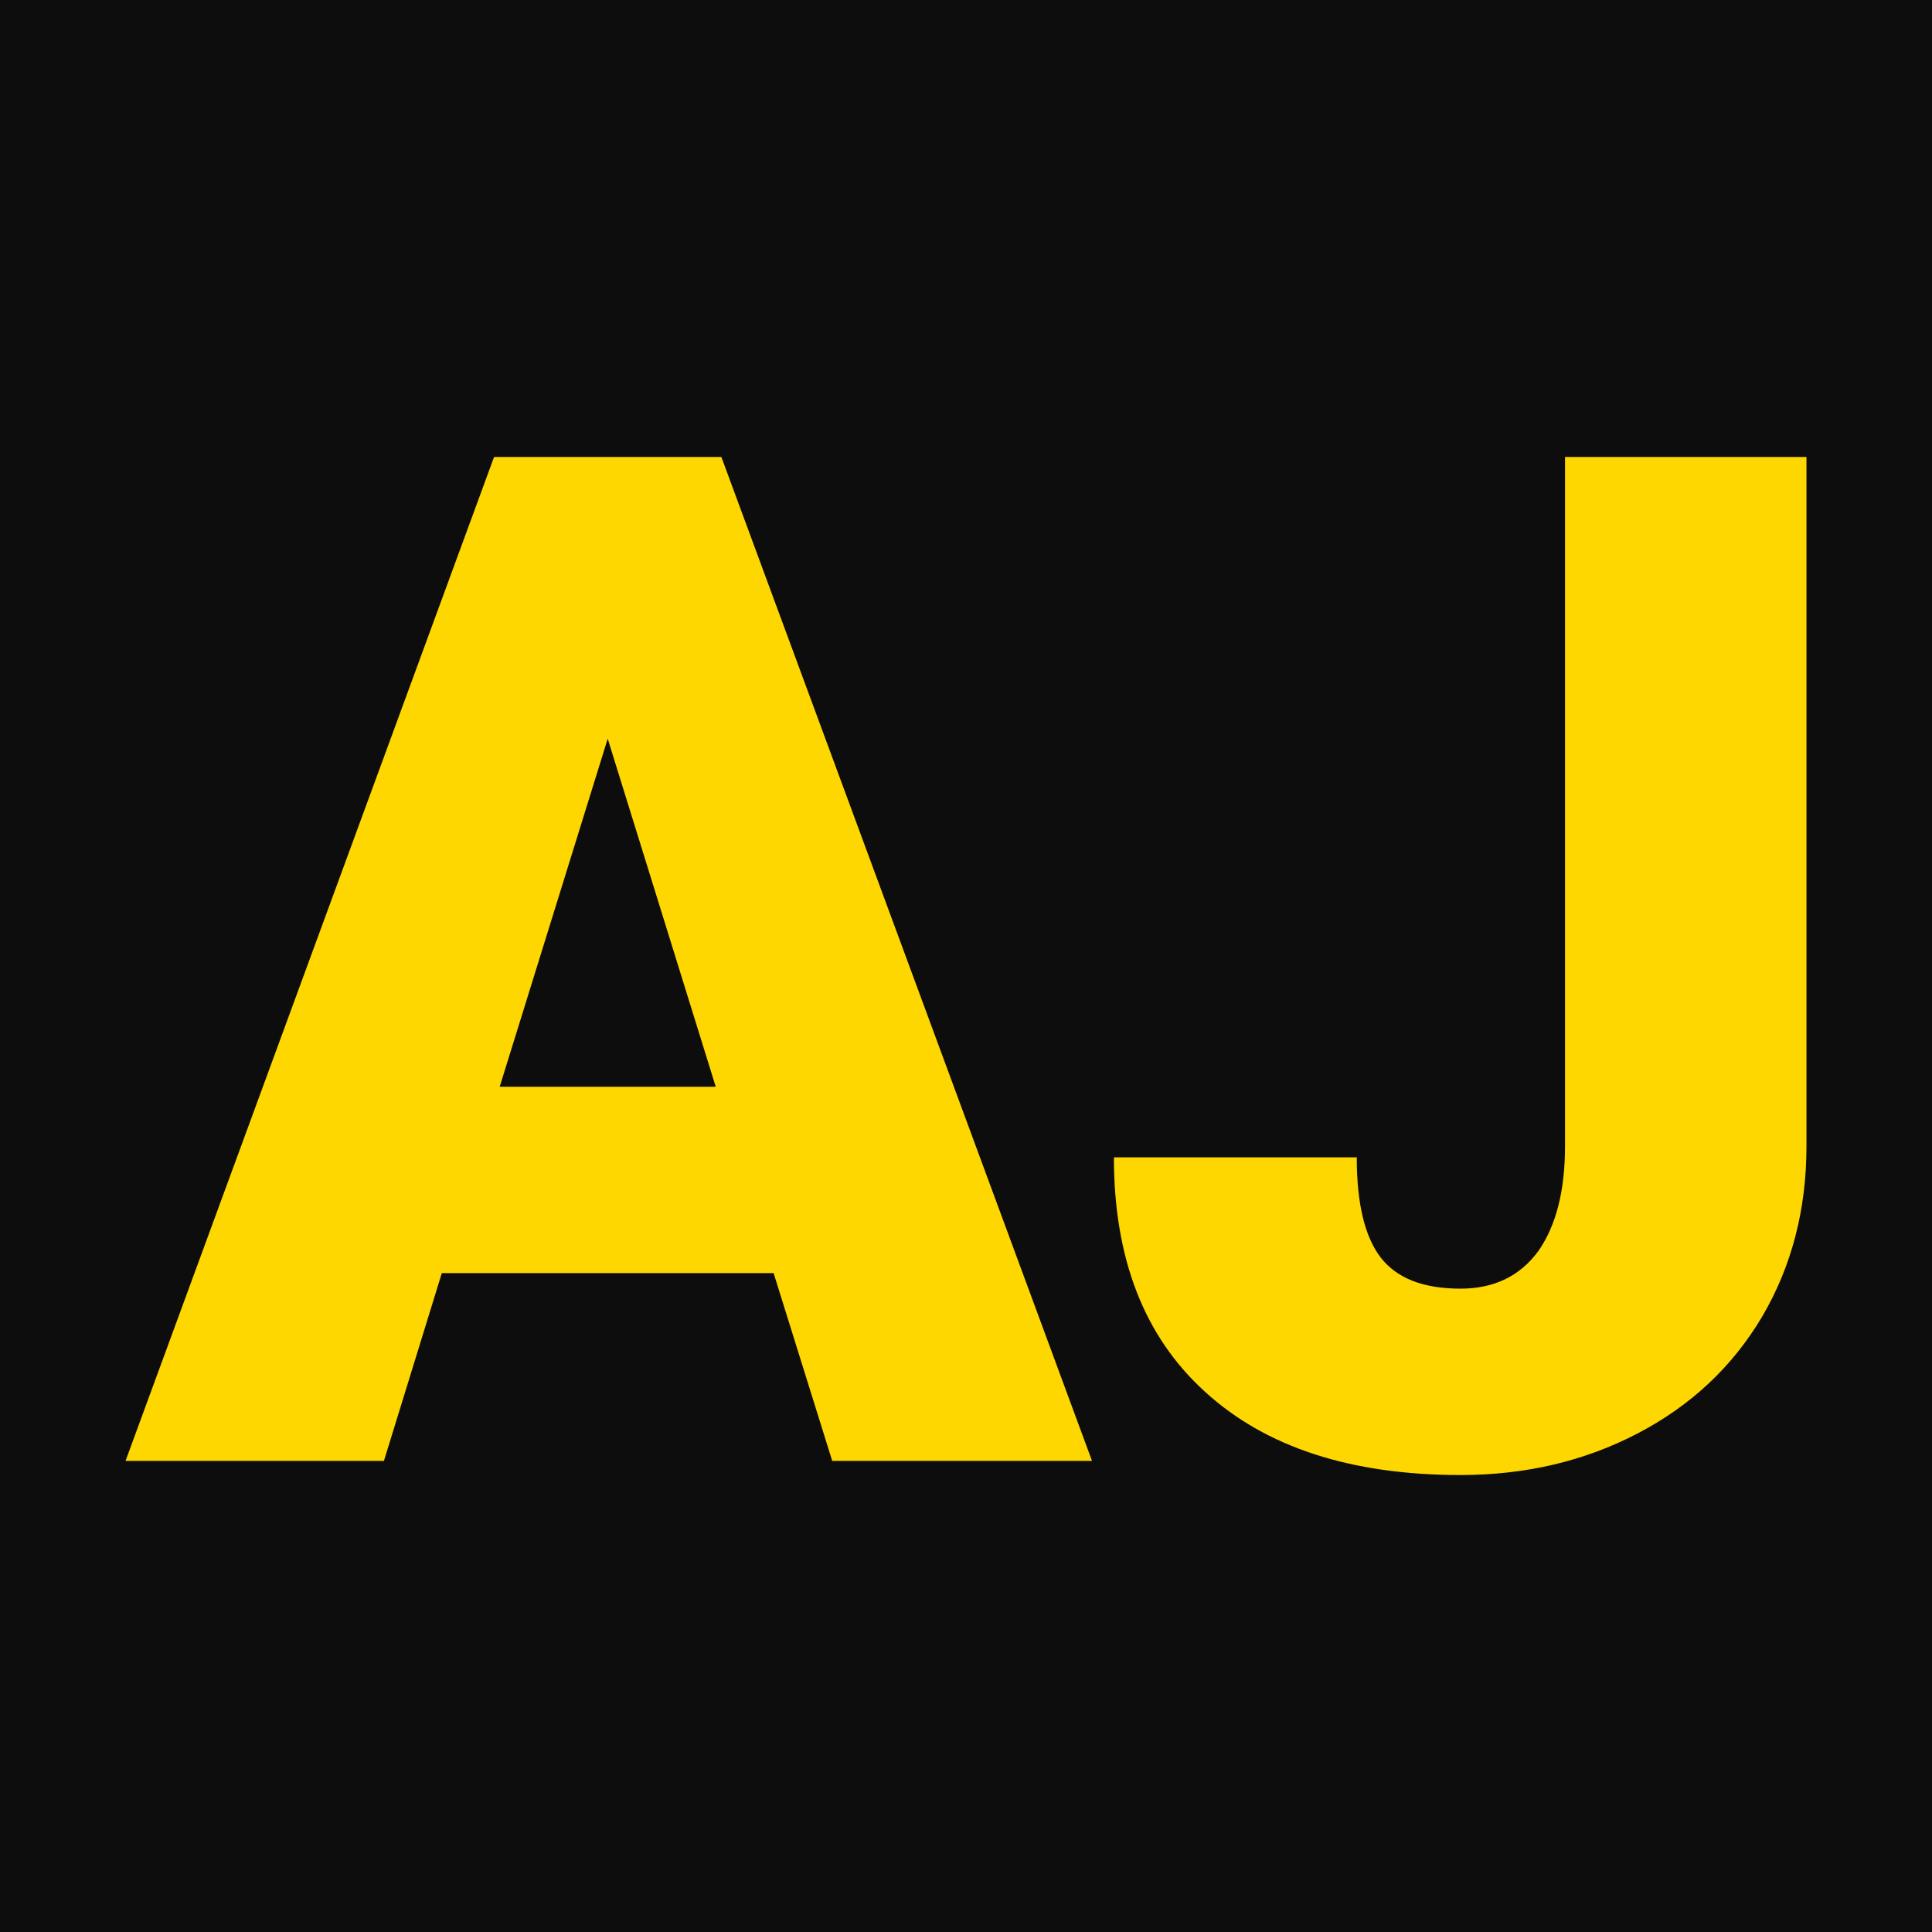
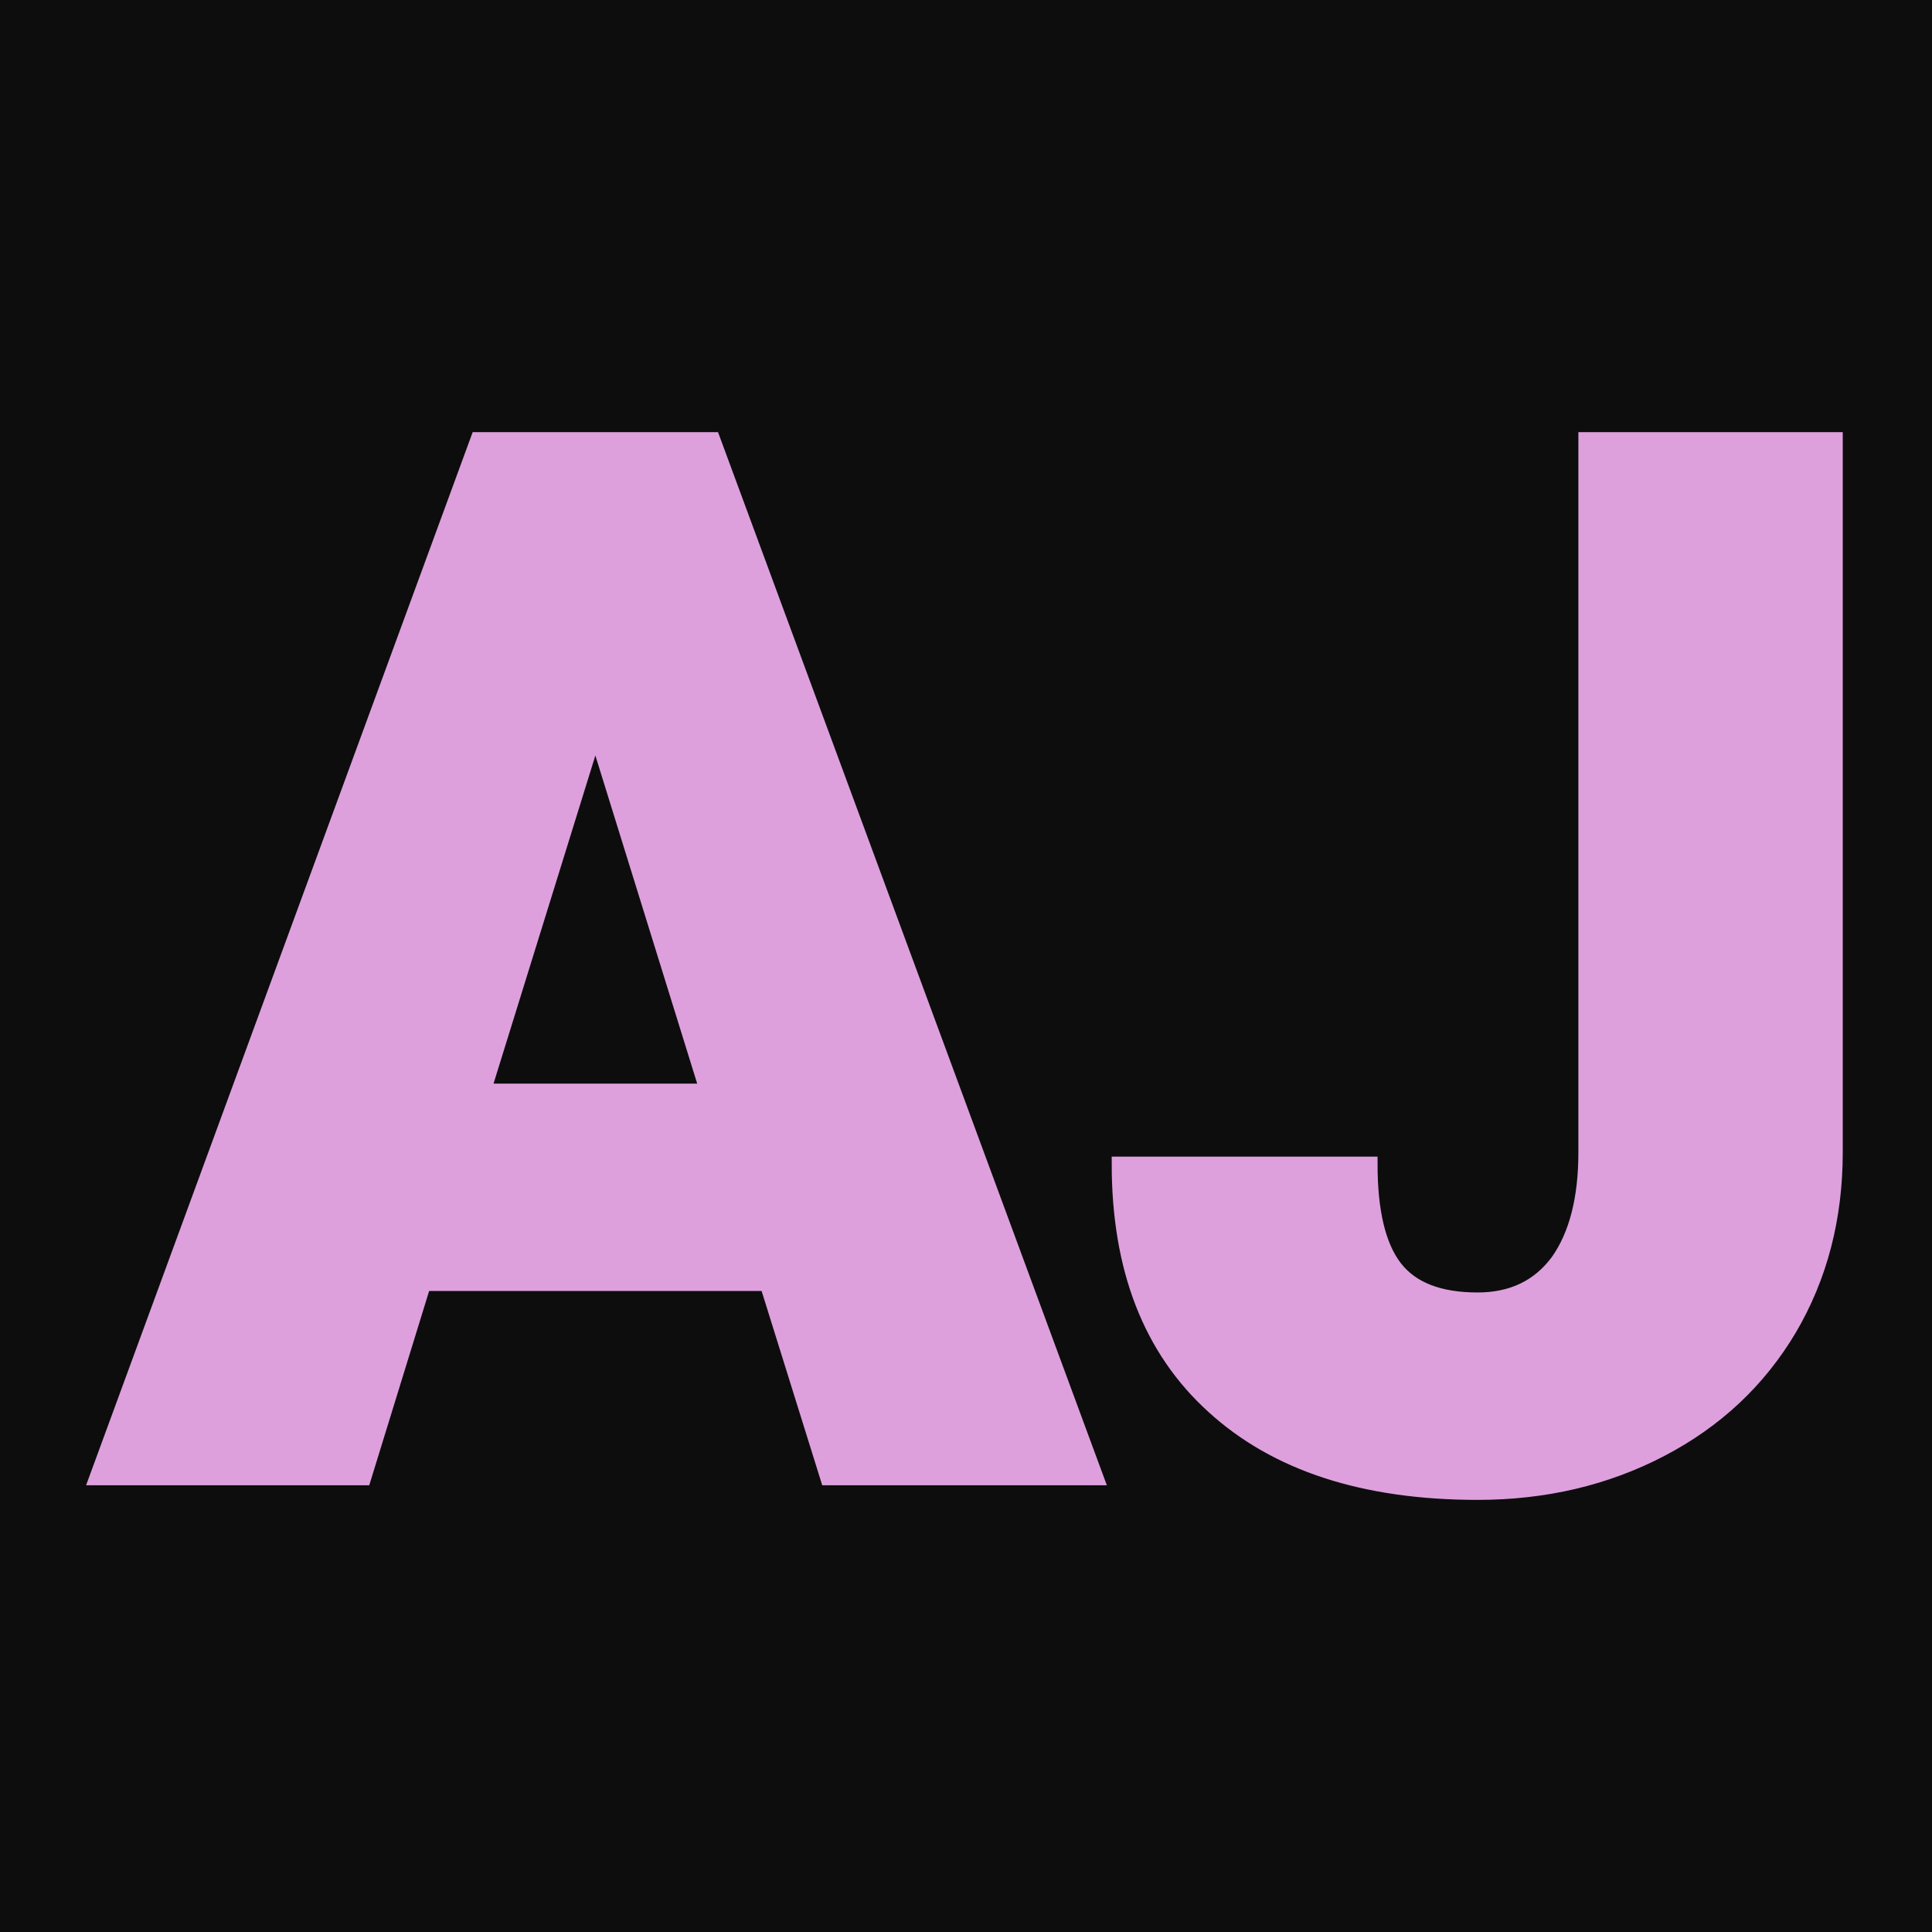
<svg xmlns="http://www.w3.org/2000/svg" version="1.1" width="200" height="200">
  <svg version="1.1" width="200" height="200">
    <svg version="1.1" viewBox="0 0 200 200">
      <rect width="200" height="200" fill="url('#gradient')" />
      <defs>
        <linearGradient id="gradient" gradientTransform="rotate(45 0.5 0.5)">
          <stop offset="0%" stop-color="#0d0d0d" />
          <stop offset="100%" stop-color="#0d0d0d" />
        </linearGradient>
      </defs>
      <g>
-         <g fill="#ffd700" transform="matrix(7.308285,0,0,7.308285,13.21411,151.2328)" stroke="none" stroke-width="0.2">
+         <g fill="#dda0dd" transform="matrix(7.560295,0,0,7.560295,10.22149,152.9994)" stroke="#dda0dd" stroke-width="0.2">
          <path d="M9.98 0L9.15-2.66L4.45-2.66L3.63 0L-0.03 0L5.19-14.22L8.41-14.22L13.66 0L9.98 0ZM6.80-10.23L5.27-5.30L8.33-5.30L6.80-10.23ZM20.36-4.46L20.36-14.22L23.78-14.22L23.78-4.46Q23.78-3.11 23.15-2.04Q22.52-0.98 21.39-0.39Q20.26 0.20 18.88 0.20L18.88 0.20Q16.55 0.20 15.26-0.98Q13.97-2.15 13.97-4.30L13.97-4.30L17.41-4.30Q17.41-3.32 17.75-2.88Q18.09-2.44 18.88-2.44L18.88-2.44Q19.59-2.44 19.98-2.97Q20.36-3.51 20.36-4.46L20.36-4.46Z" />
        </g>
      </g>
    </svg>
  </svg>
  <style>@media (prefers-color-scheme: light) { :root { filter: none; } }
@media (prefers-color-scheme: dark) { :root { filter: none; } }
</style>
</svg>
